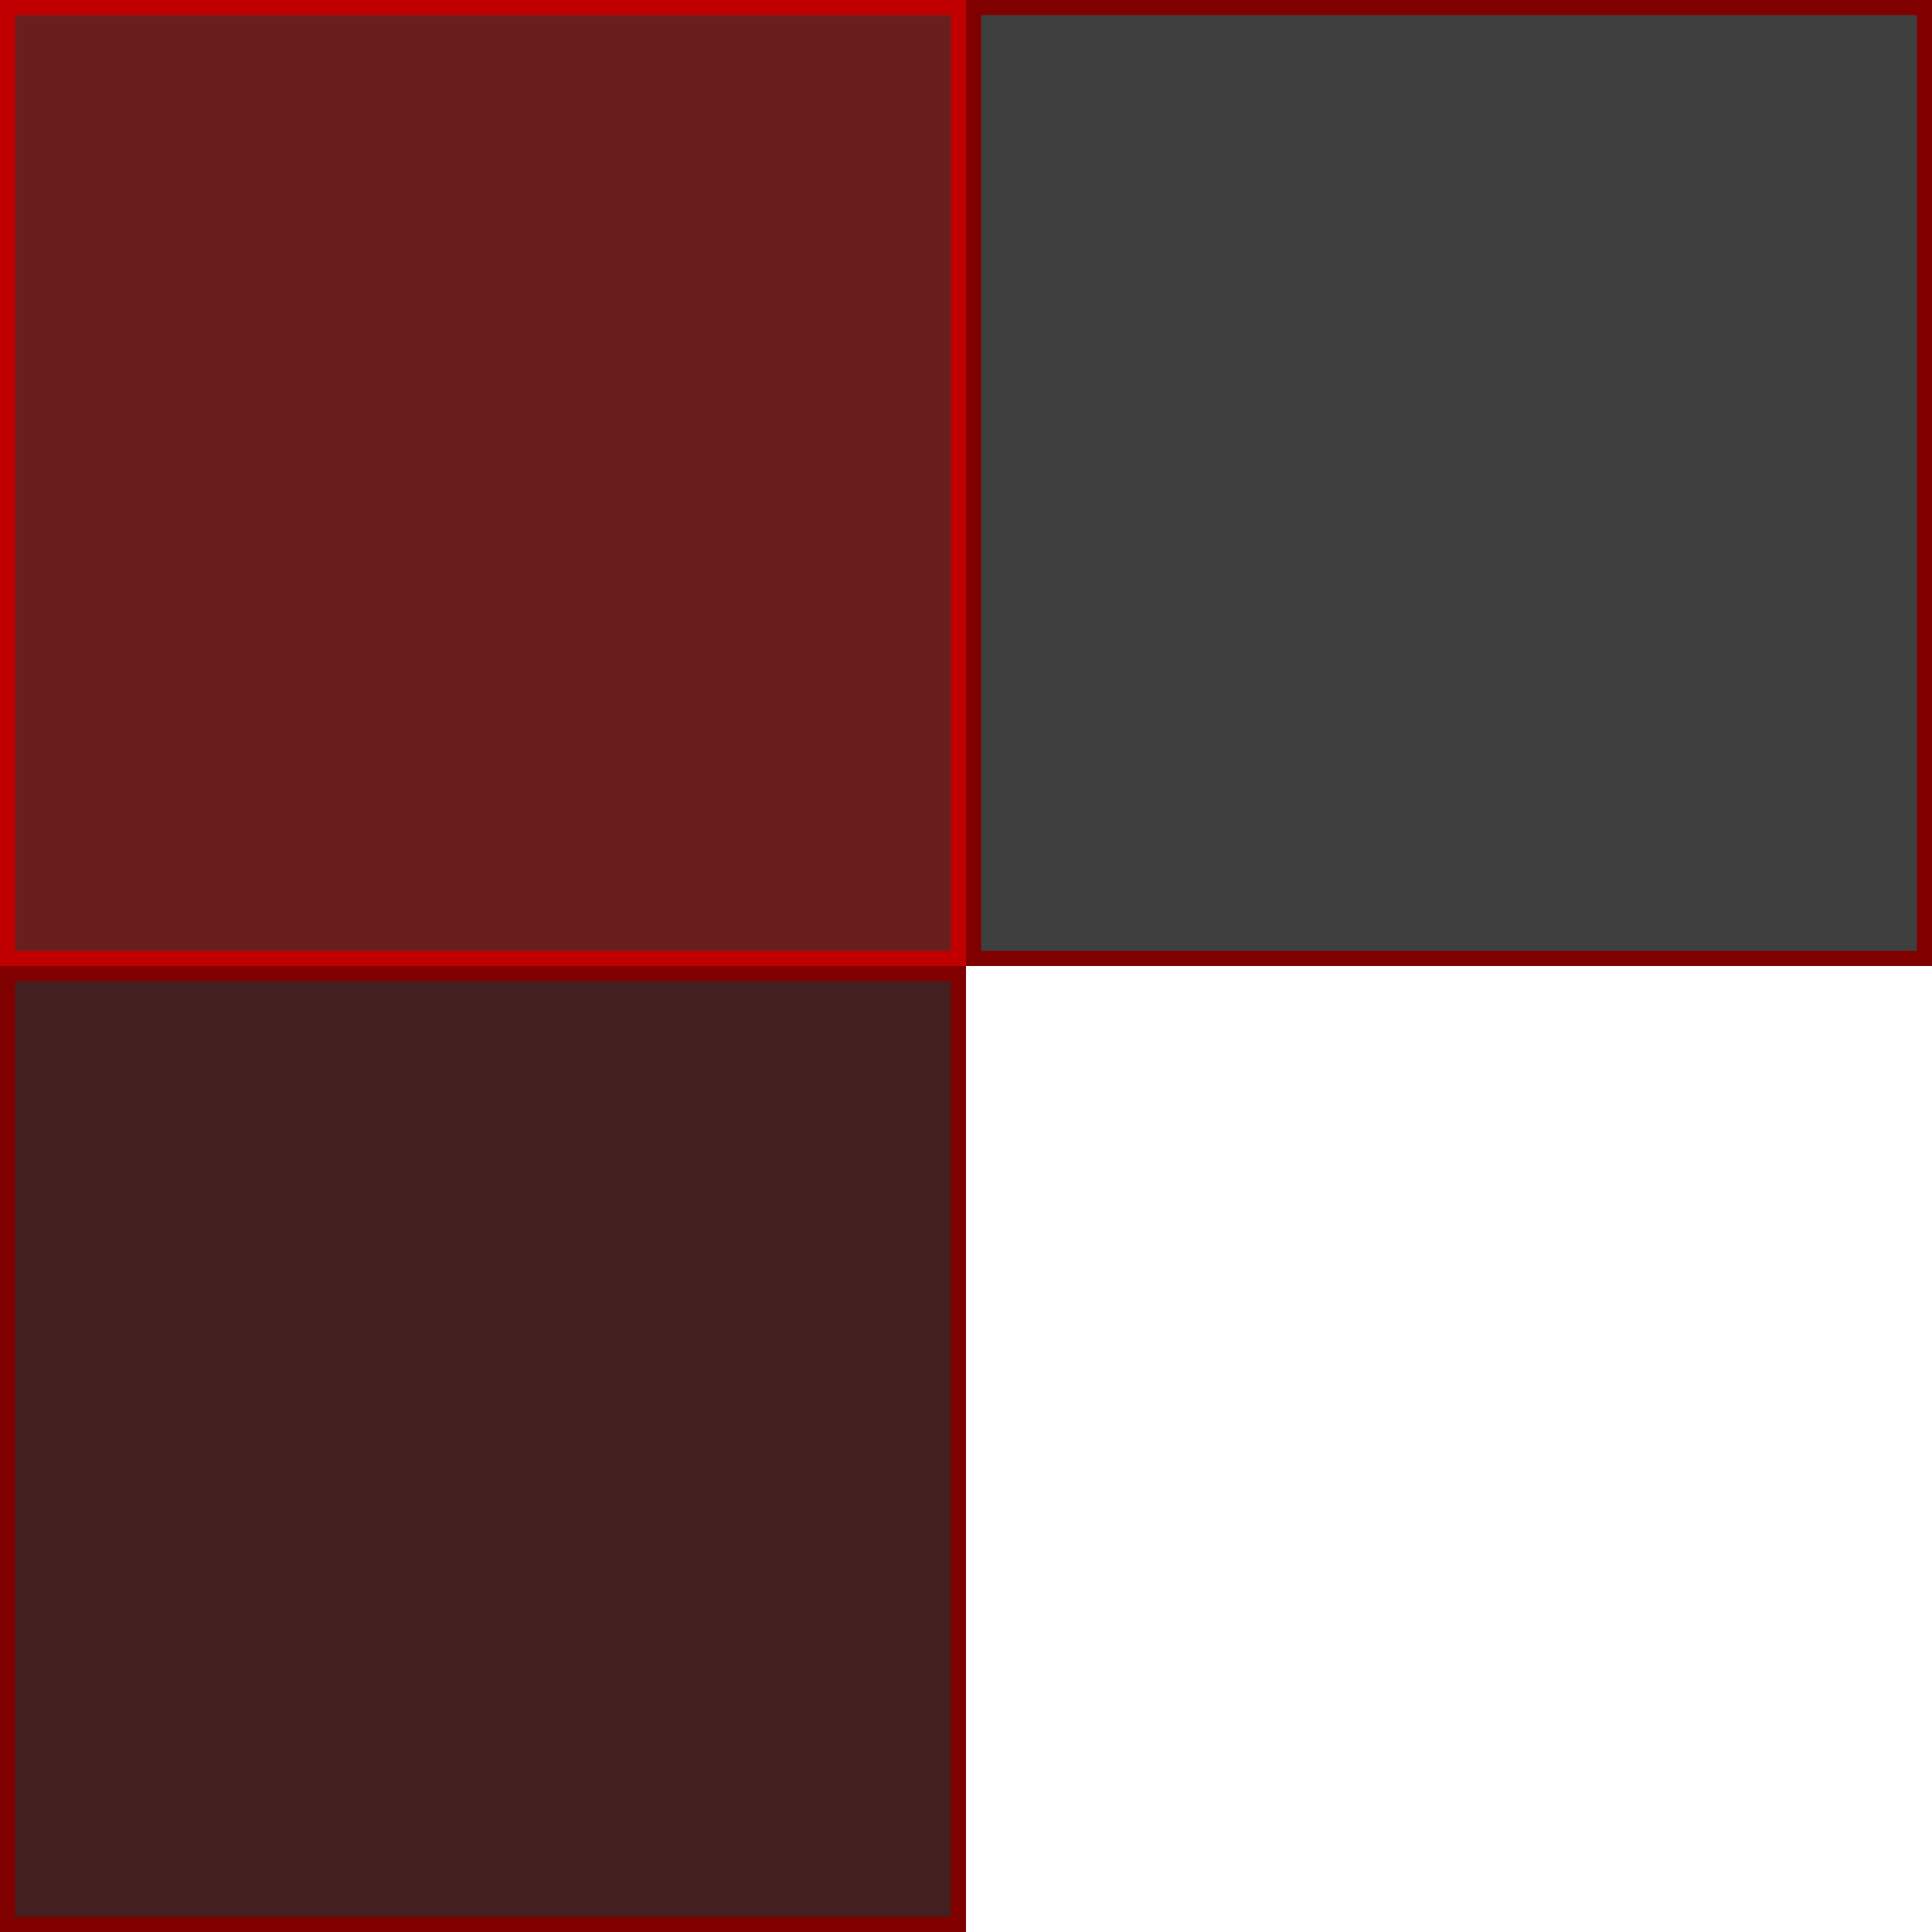
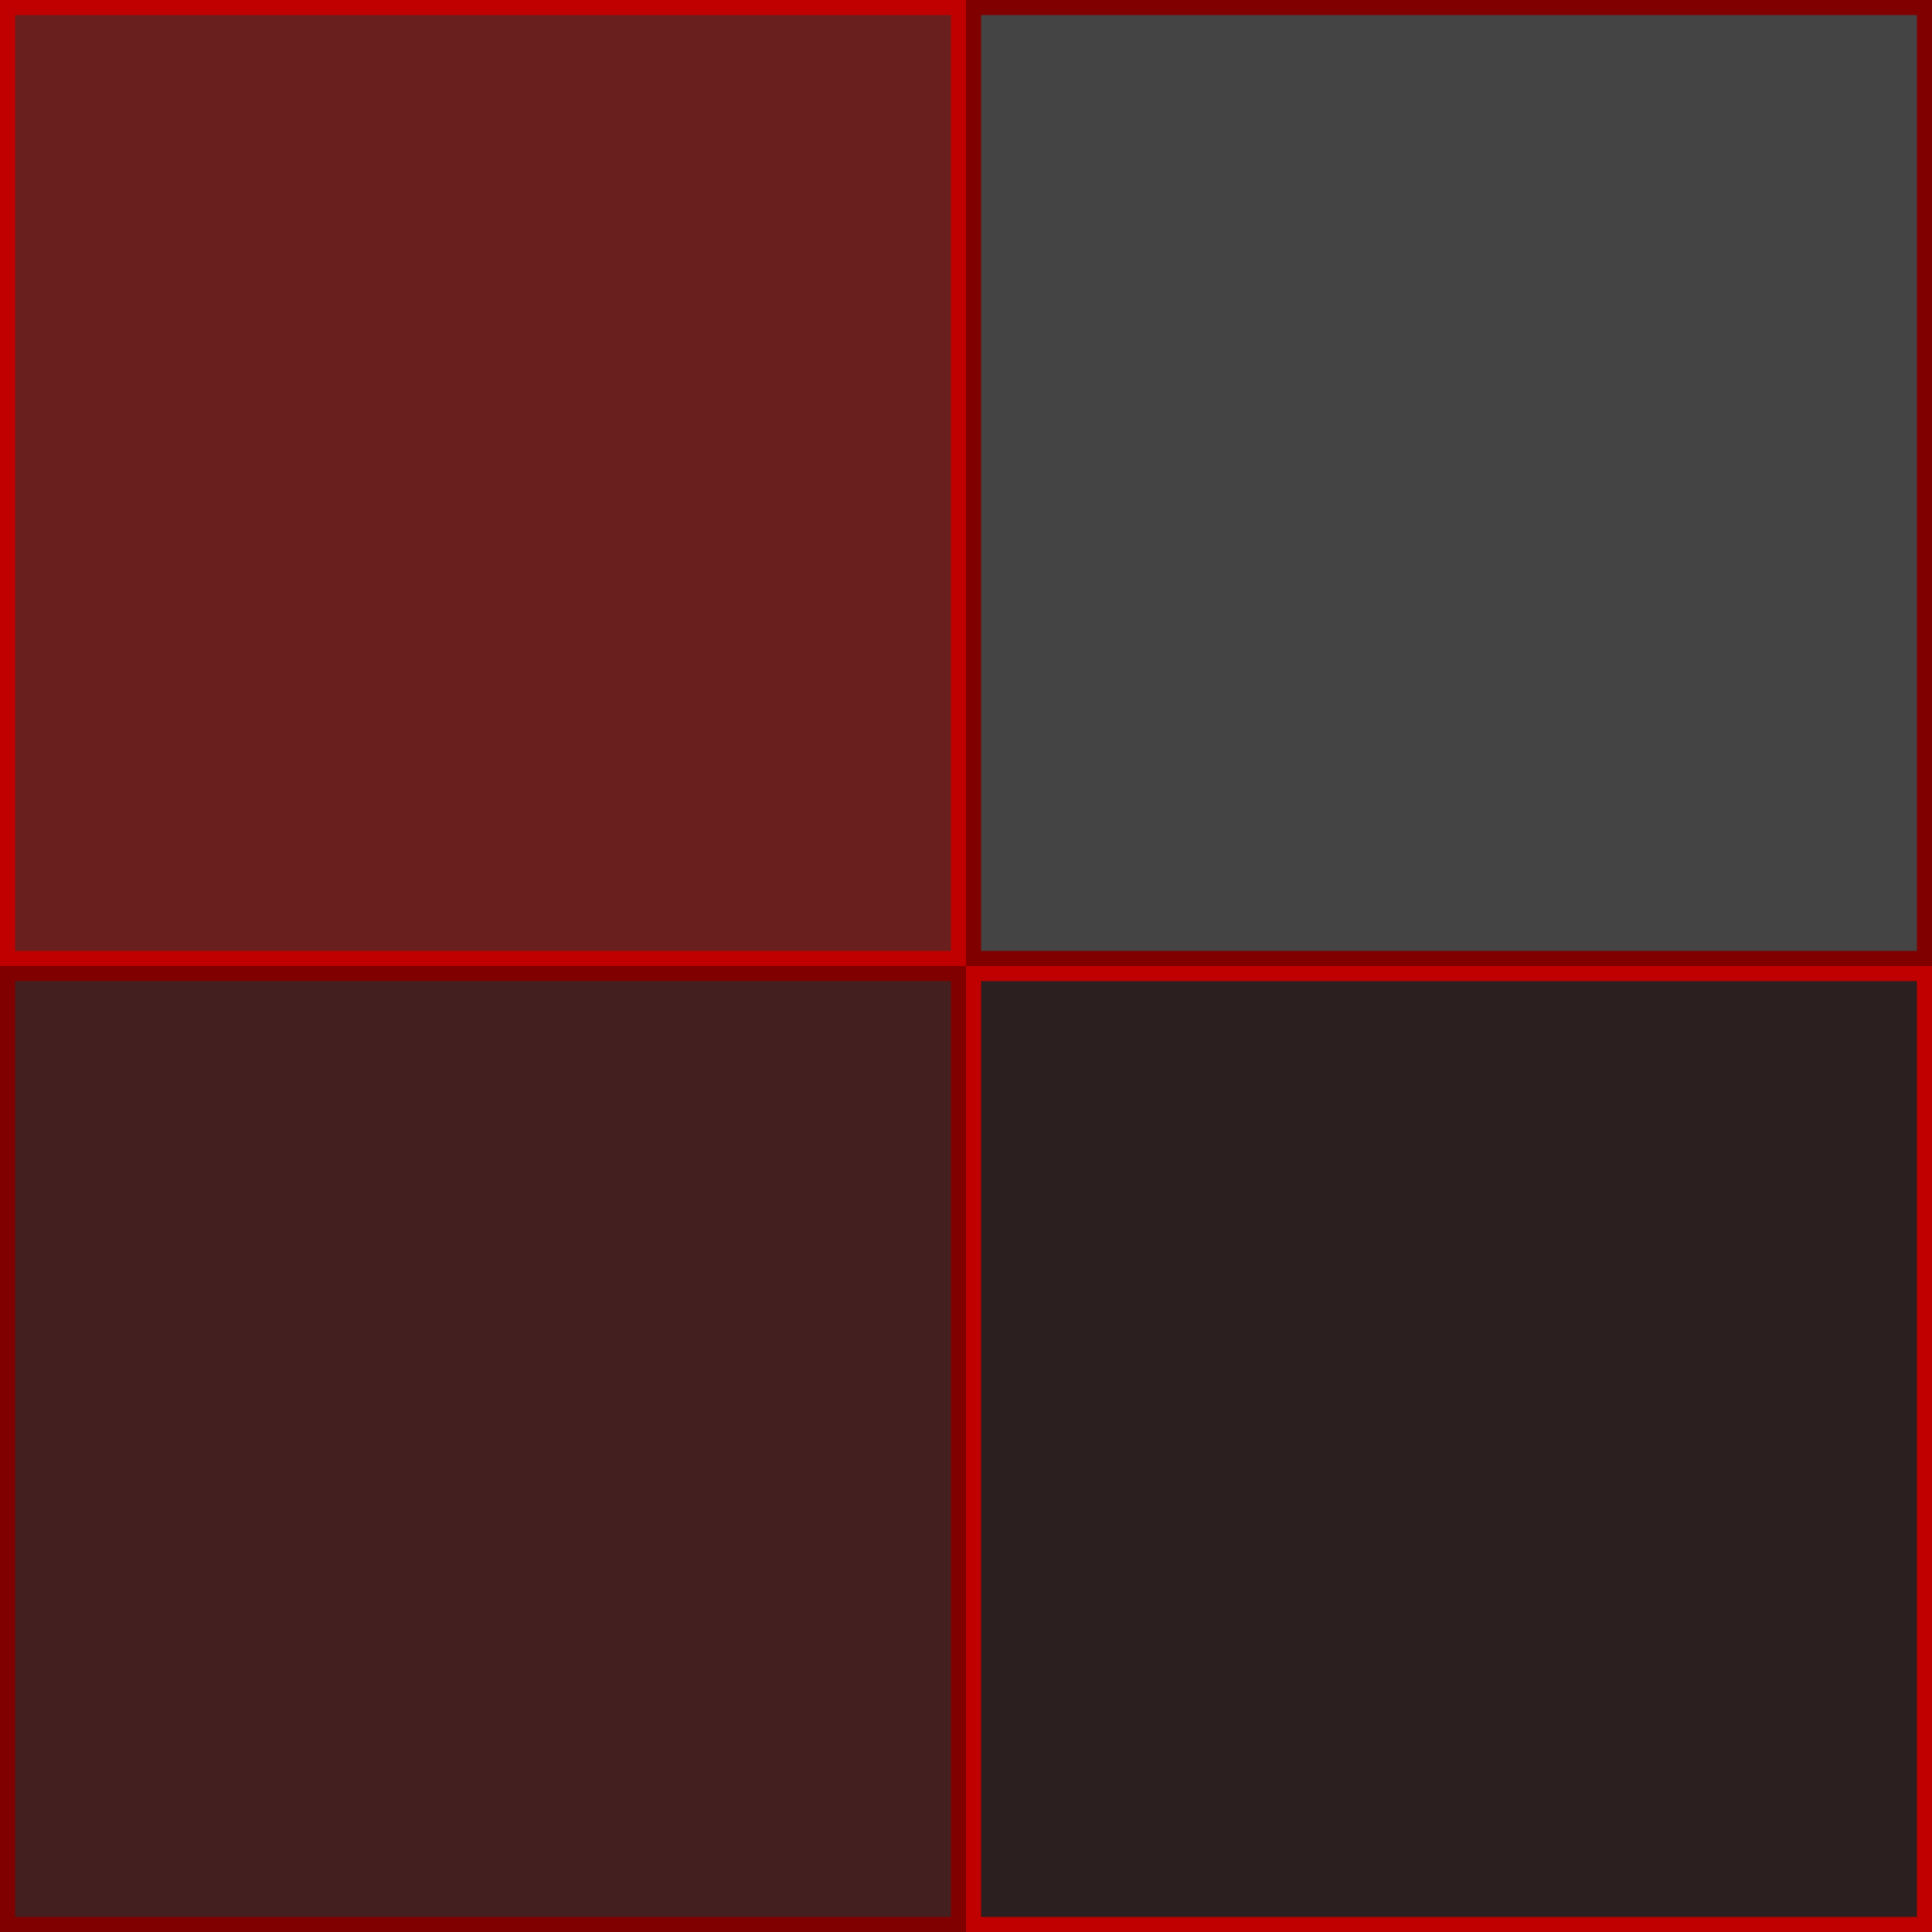
<svg xmlns="http://www.w3.org/2000/svg" width="128" height="128" id="svg2" version="1.1">
  <defs id="defs4" />
  <g id="layer1" transform="translate(0,-924.3622)">
    <rect style="fill:#2b0000;fill-opacity:0.878;stroke:#800000;stroke-width:1;stroke-linecap:square;stroke-miterlimit:4;stroke-dasharray:none" id="rect3776" width="63" height="63" x="0.5" y="988.862" />
    <rect y="924.862" x="0.5" height="63" width="63" id="rect3759" style="fill:#560000;fill-opacity:0.878;stroke:#c00000;stroke-width:1;stroke-linecap:square;stroke-miterlimit:4;stroke-dasharray:none;stroke-opacity:1" />
-     <rect y="924.862" x="64.5" height="63" width="63" id="rect2984" style="fill:#000000;fill-opacity:0.751;stroke:#800000;stroke-width:1;stroke-linecap:square;stroke-miterlimit:4;stroke-dasharray:none" />
+     <rect y="924.862" x="64.5" height="63" width="63" id="rect2984" style="fill:#2b2b2b;fill-opacity:0.878;stroke:#800000;stroke-width:1;stroke-linecap:square;stroke-miterlimit:4;stroke-dasharray:none;stroke-opacity:1" />
+     <rect y="988.862" x="64.5" height="63" width="63" id="rect3753" style="fill:#0f0000;fill-opacity:0.878;stroke:#c00000;stroke-width:1;stroke-linecap:square;stroke-miterlimit:4;stroke-dasharray:none;stroke-opacity:1" />
  </g>
</svg>
